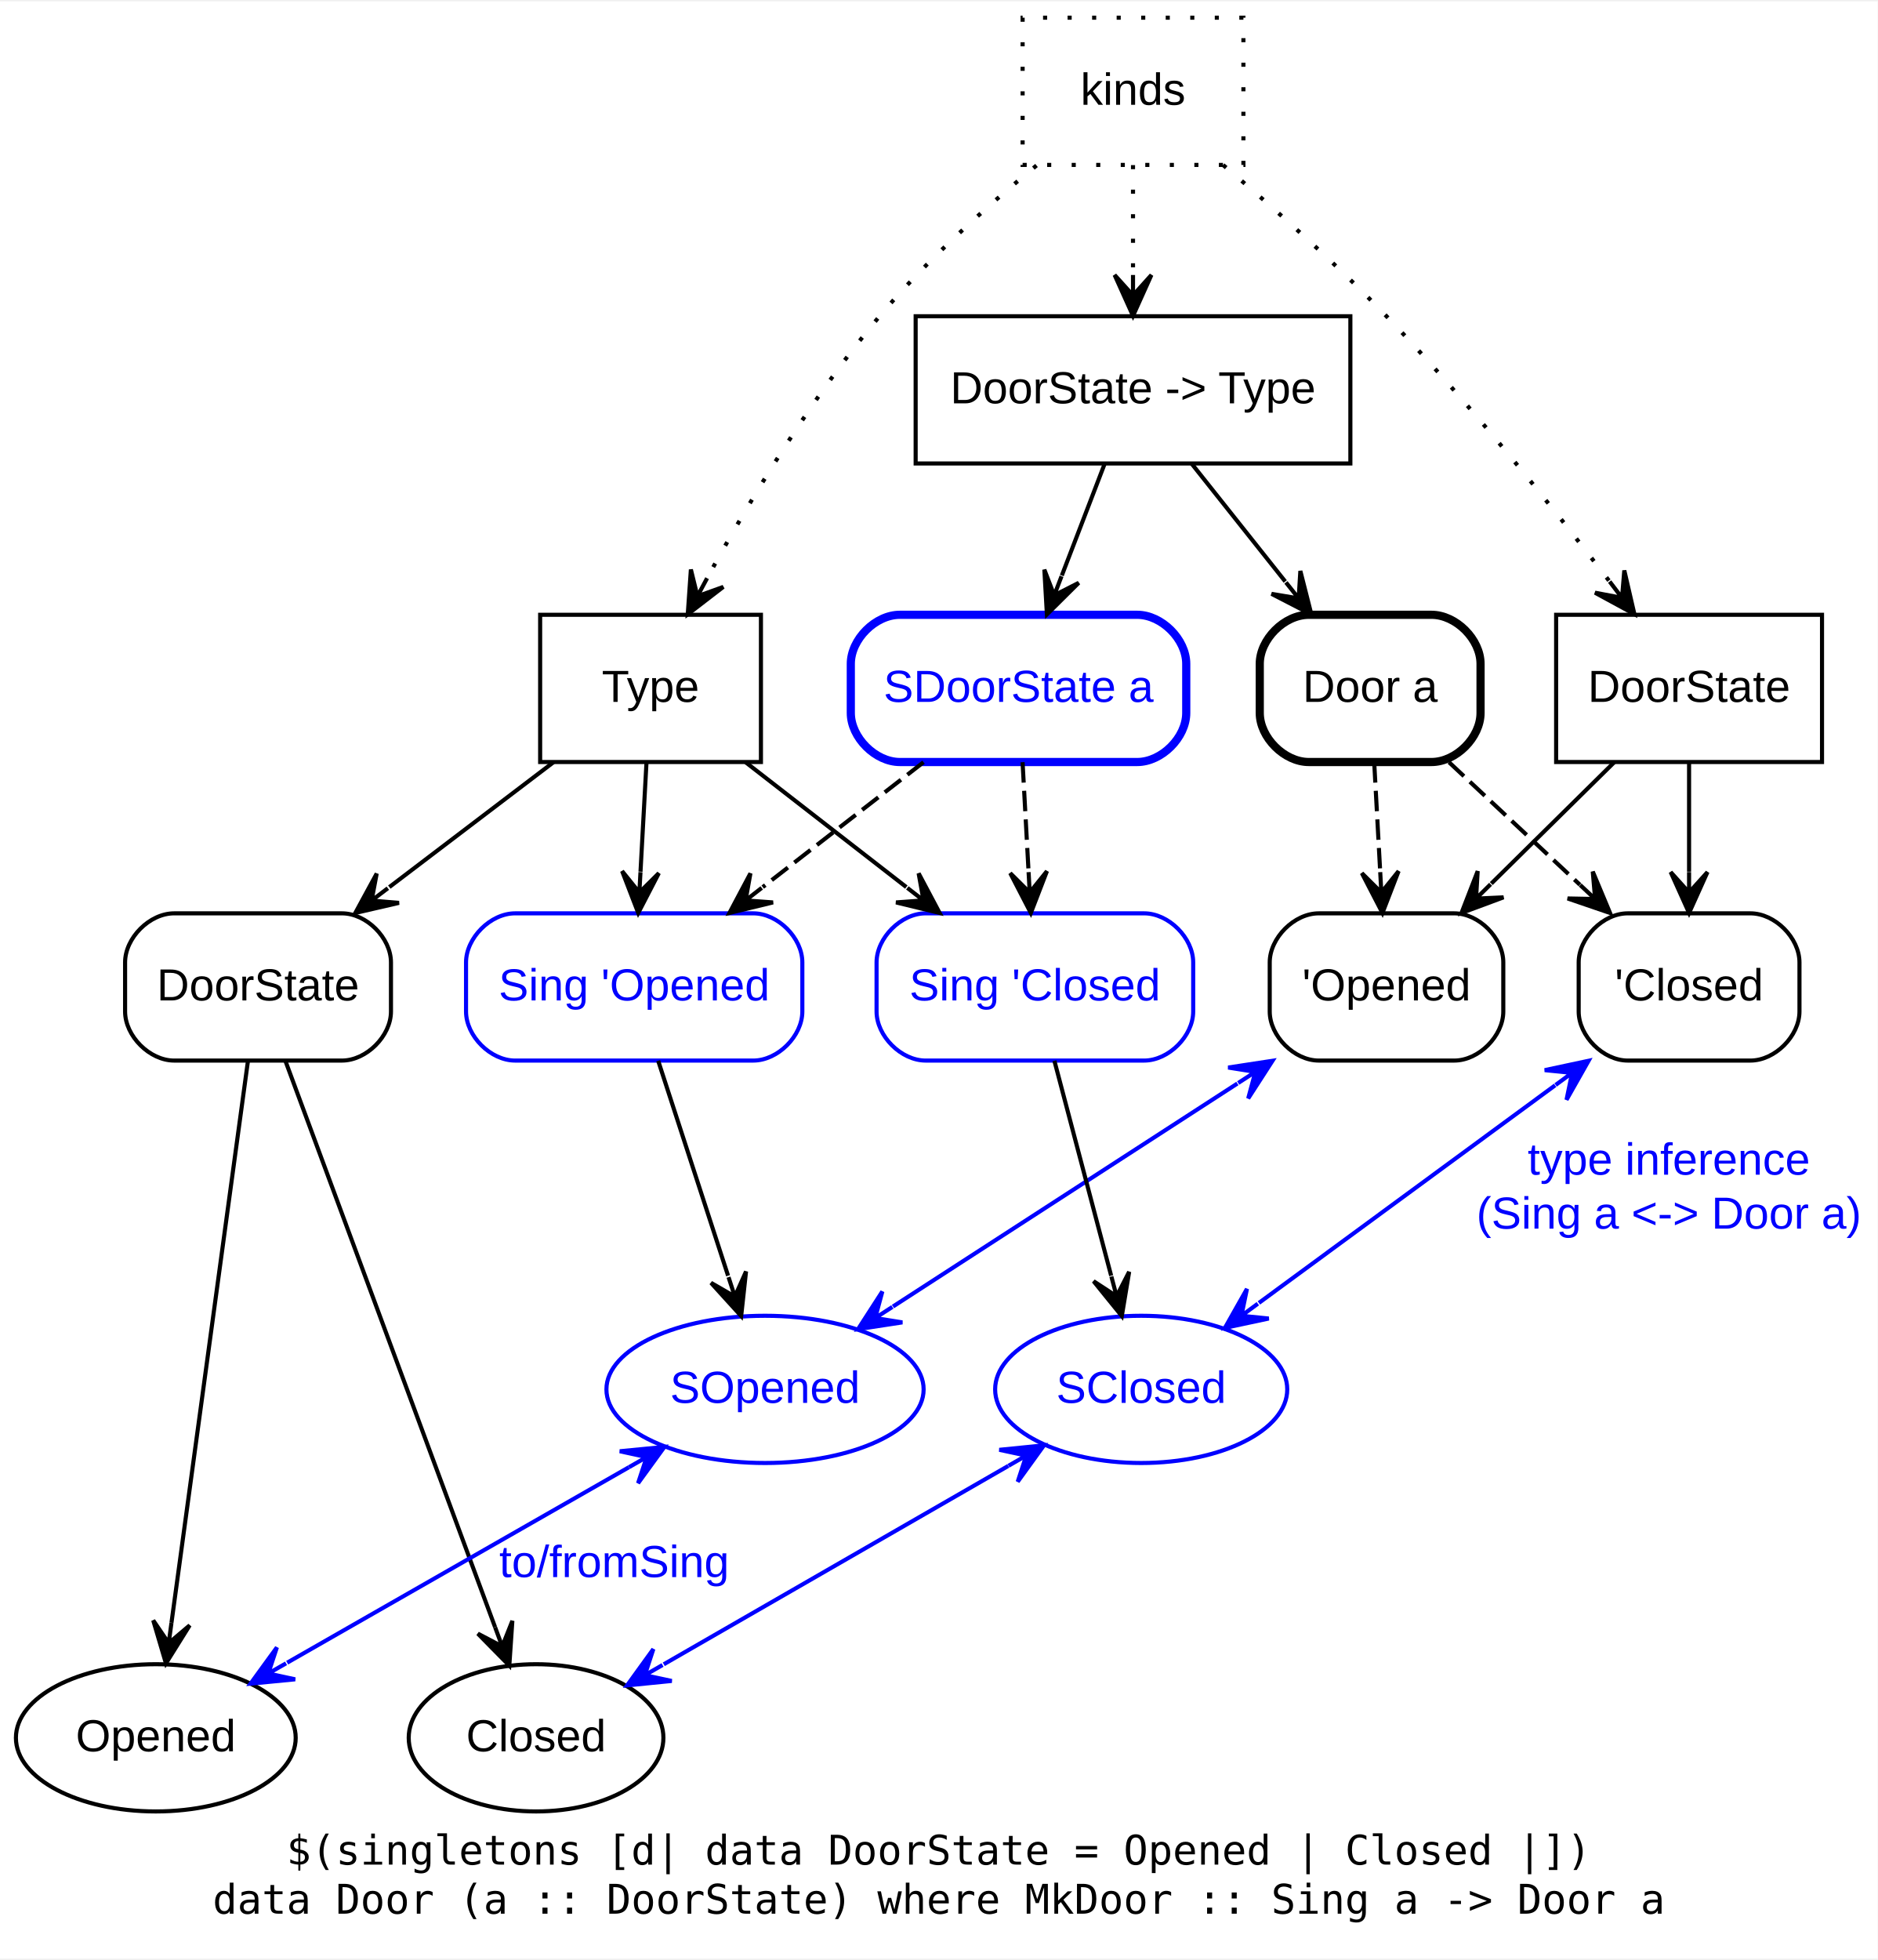
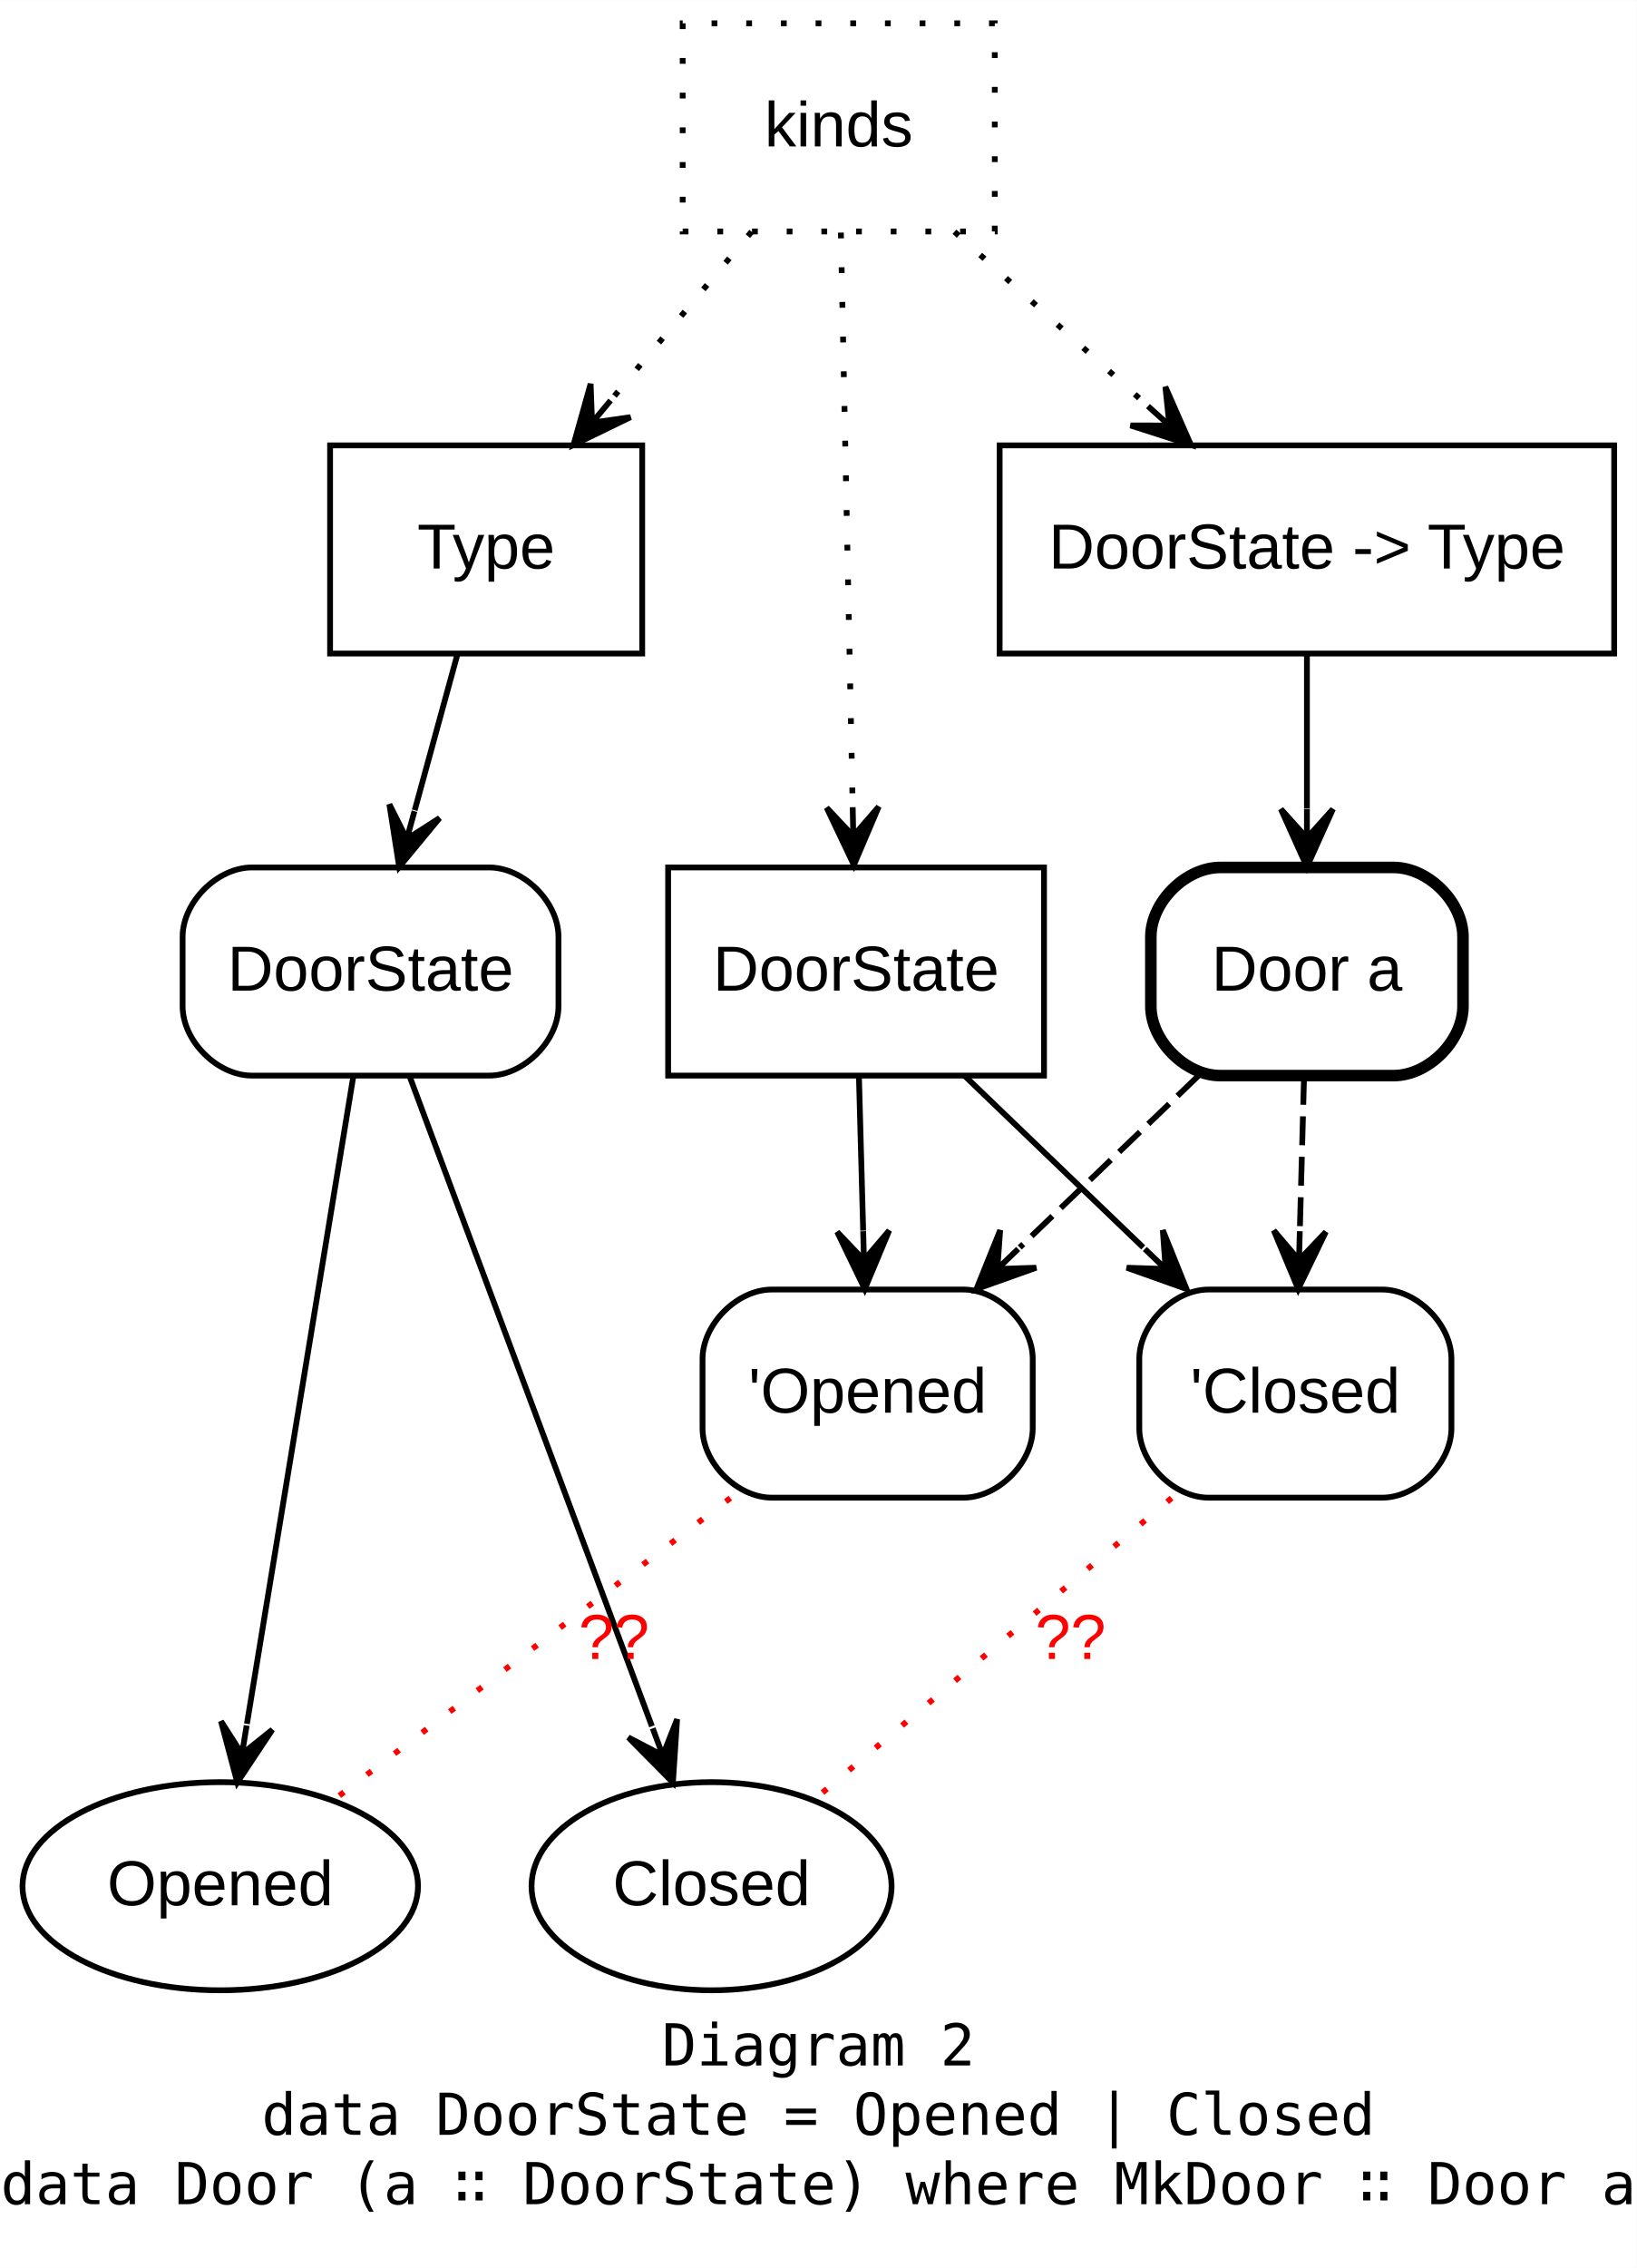
- <svg xmlns="http://www.w3.org/2000/svg" width="459pt" height="479pt" viewBox="0.00 0.00 459.24 478.60">
-   <g id="graph0" class="graph" transform="scale(1 1) rotate(0) translate(4 474.6)">
-     <polygon fill="#ffffff" stroke="transparent" points="-4,4 -4,-474.6 455.235,-474.6 455.235,4 -4,4" />
-     <text text-anchor="middle" x="225.618" y="-19" font-family="monospace" font-size="10.00" fill="#000000">$(singletons [d| data DoorState = Opened | Closed |])</text>
-     <text text-anchor="middle" x="225.618" y="-7" font-family="monospace" font-size="10.00" fill="#000000">data Door (a :: DoorState) where MkDoor :: Sing a -&gt; Door a</text>
+ <svg xmlns="http://www.w3.org/2000/svg" width="283pt" height="392pt" viewBox="0.00 0.00 283.19 392.20">
+   <g id="graph0" class="graph" transform="scale(1 1) rotate(0) translate(4 388.2)">
+     <polygon fill="#ffffff" stroke="transparent" points="-4,4 -4,-388.2 279.187,-388.2 279.187,4 -4,4" />
+     <text text-anchor="middle" x="137.594" y="-31" font-family="monospace" font-size="10.00" fill="#000000">Diagram 2</text>
+     <text text-anchor="middle" x="137.594" y="-19" font-family="monospace" font-size="10.00" fill="#000000">data DoorState = Opened | Closed</text>
+     <text text-anchor="middle" x="137.594" y="-7" font-family="monospace" font-size="10.00" fill="#000000">data Door (a ∷ DoorState) where MkDoor ∷ Door a</text>
    <g id="node1" class="node">
-       <path fill="none" stroke="#000000" d="M79.621,-251.6C79.621,-251.6 38.593,-251.6 38.593,-251.6 32.593,-251.6 26.593,-245.6 26.593,-239.6 26.593,-239.6 26.593,-227.6 26.593,-227.6 26.593,-221.6 32.593,-215.6 38.593,-215.6 38.593,-215.6 79.621,-215.6 79.621,-215.6 85.621,-215.6 91.621,-221.6 91.621,-227.6 91.621,-227.6 91.621,-239.6 91.621,-239.6 91.621,-245.6 85.621,-251.6 79.621,-251.6" />
-       <text text-anchor="middle" x="59.107" y="-230.3" font-family="arial" font-size="11.00" fill="#000000">DoorState</text>
+       <path fill="none" stroke="#000000" d="M80.621,-238.2C80.621,-238.2 39.593,-238.2 39.593,-238.2 33.593,-238.2 27.593,-232.2 27.593,-226.2 27.593,-226.2 27.593,-214.2 27.593,-214.2 27.593,-208.2 33.593,-202.2 39.593,-202.2 39.593,-202.2 80.621,-202.2 80.621,-202.2 86.621,-202.2 92.621,-208.2 92.621,-214.2 92.621,-214.2 92.621,-226.2 92.621,-226.2 92.621,-232.2 86.621,-238.2 80.621,-238.2" />
+       <text text-anchor="middle" x="60.107" y="-216.9" font-family="arial" font-size="11.00" fill="#000000">DoorState</text>
    </g>
    <g id="node2" class="node">
-       <ellipse fill="none" stroke="#000000" cx="34.107" cy="-50" rx="34.214" ry="18" />
-       <text text-anchor="middle" x="34.107" y="-46.7" font-family="arial" font-size="11.00" fill="#000000">Opened</text>
+       <ellipse fill="none" stroke="#000000" cx="34.107" cy="-62" rx="34.214" ry="18" />
+       <text text-anchor="middle" x="34.107" y="-58.7" font-family="arial" font-size="11.00" fill="#000000">Opened</text>
    </g>
    <g id="edge1" class="edge">
-       <path fill="none" stroke="#000000" d="M56.618,-215.325C52.238,-183.156 43.125,-116.228 37.937,-78.13" />
-       <polygon fill="#000000" stroke="#000000" points="36.585,-68.202 42.394,-77.503 37.26,-73.156 37.935,-78.11 37.935,-78.11 37.935,-78.11 37.26,-73.156 33.476,-78.717 36.585,-68.202 36.585,-68.202" />
+       <path fill="none" stroke="#000000" d="M57.124,-202.052C52.618,-174.636 44.038,-122.429 38.722,-90.081" />
+       <polygon fill="#000000" stroke="#000000" points="37.055,-79.936 43.117,-89.074 37.866,-84.87 38.676,-89.803 38.676,-89.803 38.676,-89.803 37.866,-84.87 34.236,-90.533 37.055,-79.936 37.055,-79.936" />
    </g>
    <g id="node3" class="node">
-       <ellipse fill="none" stroke="#000000" cx="127.107" cy="-50" rx="31.145" ry="18" />
-       <text text-anchor="middle" x="127.107" y="-46.7" font-family="arial" font-size="11.00" fill="#000000">Closed</text>
+       <ellipse fill="none" stroke="#000000" cx="119.107" cy="-62" rx="31.145" ry="18" />
+       <text text-anchor="middle" x="119.107" y="-58.7" font-family="arial" font-size="11.00" fill="#000000">Closed</text>
    </g>
    <g id="edge2" class="edge">
-       <path fill="none" stroke="#000000" d="M65.876,-215.325C77.902,-182.852 103.048,-114.96 117.086,-77.058" />
-       <polygon fill="#000000" stroke="#000000" points="120.566,-67.662 121.312,-78.602 118.829,-72.35 117.092,-77.039 117.092,-77.039 117.092,-77.039 118.829,-72.35 112.873,-75.476 120.566,-67.662 120.566,-67.662" />
+       <path fill="none" stroke="#000000" d="M66.875,-202.052C77.144,-174.516 96.74,-121.975 108.791,-89.66" />
+       <polygon fill="#000000" stroke="#000000" points="112.418,-79.936 113.14,-90.878 110.671,-84.621 108.923,-89.305 108.923,-89.305 108.923,-89.305 110.671,-84.621 104.707,-87.733 112.418,-79.936 112.418,-79.936" />
    </g>
    <g id="node4" class="node">
-       <polygon fill="none" stroke="#000000" points="441.621,-324.6 376.593,-324.6 376.593,-288.6 441.621,-288.6 441.621,-324.6" />
-       <text text-anchor="middle" x="409.107" y="-303.3" font-family="arial" font-size="11.00" fill="#000000">DoorState</text>
+       <polygon fill="none" stroke="#000000" points="176.621,-238.2 111.593,-238.2 111.593,-202.2 176.621,-202.2 176.621,-238.2" />
+       <text text-anchor="middle" x="144.107" y="-216.9" font-family="arial" font-size="11.00" fill="#000000">DoorState</text>
    </g>
    <g id="node5" class="node">
-       <path fill="none" stroke="#000000" d="M351.67,-251.6C351.67,-251.6 318.544,-251.6 318.544,-251.6 312.544,-251.6 306.544,-245.6 306.544,-239.6 306.544,-239.6 306.544,-227.6 306.544,-227.6 306.544,-221.6 312.544,-215.6 318.544,-215.6 318.544,-215.6 351.67,-215.6 351.67,-215.6 357.67,-215.6 363.67,-221.6 363.67,-227.6 363.67,-227.6 363.67,-239.6 363.67,-239.6 363.67,-245.6 357.67,-251.6 351.67,-251.6" />
-       <text text-anchor="middle" x="335.107" y="-230.3" font-family="arial" font-size="11.00" fill="#000000">'Opened</text>
+       <path fill="none" stroke="#000000" d="M162.67,-165.2C162.67,-165.2 129.544,-165.2 129.544,-165.2 123.544,-165.2 117.544,-159.2 117.544,-153.2 117.544,-153.2 117.544,-141.2 117.544,-141.2 117.544,-135.2 123.544,-129.2 129.544,-129.2 129.544,-129.2 162.67,-129.2 162.67,-129.2 168.67,-129.2 174.67,-135.2 174.67,-141.2 174.67,-141.2 174.67,-153.2 174.67,-153.2 174.67,-159.2 168.67,-165.2 162.67,-165.2" />
+       <text text-anchor="middle" x="146.107" y="-143.9" font-family="arial" font-size="11.00" fill="#000000">'Opened</text>
    </g>
    <g id="edge3" class="edge">
-       <path fill="none" stroke="#000000" d="M390.815,-288.555C381.743,-279.605 370.634,-268.647 360.73,-258.877" />
-       <polygon fill="#000000" stroke="#000000" points="353.445,-251.69 363.724,-255.51 357.005,-255.202 360.564,-258.713 360.564,-258.713 360.564,-258.713 357.005,-255.202 357.404,-261.917 353.445,-251.69 353.445,-251.69" />
+       <path fill="none" stroke="#000000" d="M144.601,-202.155C144.822,-194.083 145.088,-184.376 145.335,-175.382" />
+       <polygon fill="#000000" stroke="#000000" points="145.611,-165.29 149.836,-175.41 145.474,-170.288 145.337,-175.287 145.337,-175.287 145.337,-175.287 145.474,-170.288 140.839,-175.163 145.611,-165.29 145.611,-165.29" />
    </g>
    <g id="node6" class="node">
-       <path fill="none" stroke="#000000" d="M424.107,-251.6C424.107,-251.6 394.107,-251.6 394.107,-251.6 388.107,-251.6 382.107,-245.6 382.107,-239.6 382.107,-239.6 382.107,-227.6 382.107,-227.6 382.107,-221.6 388.107,-215.6 394.107,-215.6 394.107,-215.6 424.107,-215.6 424.107,-215.6 430.107,-215.6 436.107,-221.6 436.107,-227.6 436.107,-227.6 436.107,-239.6 436.107,-239.6 436.107,-245.6 430.107,-251.6 424.107,-251.6" />
-       <text text-anchor="middle" x="409.107" y="-230.3" font-family="arial" font-size="11.00" fill="#000000">'Closed</text>
+       <path fill="none" stroke="#000000" d="M235.107,-165.2C235.107,-165.2 205.107,-165.2 205.107,-165.2 199.107,-165.2 193.107,-159.2 193.107,-153.2 193.107,-153.2 193.107,-141.2 193.107,-141.2 193.107,-135.2 199.107,-129.2 205.107,-129.2 205.107,-129.2 235.107,-129.2 235.107,-129.2 241.107,-129.2 247.107,-135.2 247.107,-141.2 247.107,-141.2 247.107,-153.2 247.107,-153.2 247.107,-159.2 241.107,-165.2 235.107,-165.2" />
+       <text text-anchor="middle" x="220.107" y="-143.9" font-family="arial" font-size="11.00" fill="#000000">'Closed</text>
    </g>
    <g id="edge4" class="edge">
-       <path fill="none" stroke="#000000" d="M409.107,-288.555C409.107,-280.483 409.107,-270.776 409.107,-261.782" />
-       <polygon fill="#000000" stroke="#000000" points="409.107,-251.69 413.607,-261.69 409.107,-256.69 409.107,-261.69 409.107,-261.69 409.107,-261.69 409.107,-256.69 404.607,-261.69 409.107,-251.69 409.107,-251.69" />
+       <path fill="none" stroke="#000000" d="M162.893,-202.155C172.211,-193.205 183.62,-182.247 193.791,-172.477" />
+       <polygon fill="#000000" stroke="#000000" points="201.273,-165.29 197.178,-175.463 197.667,-168.754 194.061,-172.218 194.061,-172.218 194.061,-172.218 197.667,-168.754 190.944,-168.972 201.273,-165.29 201.273,-165.29" />
    </g>
-     <g id="node14" class="node">
-       <ellipse fill="none" stroke="#0000ff" cx="183.107" cy="-135.2" rx="38.791" ry="18" />
-       <text text-anchor="middle" x="183.107" y="-131.9" font-family="arial" font-size="11.00" fill="#0000ff">SOpened</text>
+     <g id="edge12" class="edge">
+       <path fill="none" stroke="#ff0000" stroke-dasharray="1,5" d="M122.355,-129.131C101.935,-113.598 72.838,-91.463 53.72,-76.92" />
+       <text text-anchor="middle" x="102.222" y="-101.3" font-family="arial" font-size="11.00" fill="#ff0000">??</text>
    </g>
-     <g id="edge19" class="edge">
-       <path fill="none" stroke="#0000ff" d="M298.638,-209.991C272.934,-193.351 238.87,-171.299 214.4,-155.458" />
-       <polygon fill="#0000ff" stroke="#0000ff" points="307.228,-215.552 296.388,-213.895 303.031,-212.835 298.833,-210.118 298.833,-210.118 298.833,-210.118 303.031,-212.835 301.279,-206.34 307.228,-215.552 307.228,-215.552" />
-       <polygon fill="#0000ff" stroke="#0000ff" points="205.853,-149.925 216.693,-151.582 210.05,-152.642 214.247,-155.359 214.247,-155.359 214.247,-155.359 210.05,-152.642 211.802,-159.137 205.853,-149.925 205.853,-149.925" />
-     </g>
-     <g id="node15" class="node">
-       <ellipse fill="none" stroke="#0000ff" cx="275.107" cy="-135.2" rx="35.722" ry="18" />
-       <text text-anchor="middle" x="275.107" y="-131.9" font-family="arial" font-size="11.00" fill="#0000ff">SClosed</text>
-     </g>
-     <g id="edge20" class="edge">
-       <path fill="none" stroke="#0000ff" d="M376.347,-209.543C354.181,-193.267 325.179,-171.969 303.899,-156.343" />
-       <polygon fill="#0000ff" stroke="#0000ff" points="384.529,-215.552 373.805,-213.26 380.499,-212.593 376.469,-209.633 376.469,-209.633 376.469,-209.633 380.499,-212.593 379.132,-206.006 384.529,-215.552 384.529,-215.552" />
-       <polygon fill="#0000ff" stroke="#0000ff" points="295.582,-150.235 306.305,-152.527 299.612,-153.195 303.642,-156.154 303.642,-156.154 303.642,-156.154 299.612,-153.195 300.978,-159.781 295.582,-150.235 295.582,-150.235" />
-       <text text-anchor="middle" x="404.171" y="-187.7" font-family="arial" font-size="11.00" fill="#0000ff">type inference</text>
-       <text text-anchor="middle" x="404.171" y="-174.5" font-family="arial" font-size="11.00" fill="#0000ff">(Sing a &lt;-&gt; Door a)</text>
+     <g id="edge13" class="edge">
+       <path fill="none" stroke="#ff0000" stroke-dasharray="1,5" d="M198.687,-129.131C180.274,-113.598 154.034,-91.463 136.794,-76.92" />
+       <text text-anchor="middle" x="181.222" y="-101.3" font-family="arial" font-size="11.00" fill="#ff0000">??</text>
    </g>
    <g id="node7" class="node">
-       <path fill="none" stroke="#000000" stroke-width="2" d="M346.107,-324.6C346.107,-324.6 316.107,-324.6 316.107,-324.6 310.107,-324.6 304.107,-318.6 304.107,-312.6 304.107,-312.6 304.107,-300.6 304.107,-300.6 304.107,-294.6 310.107,-288.6 316.107,-288.6 316.107,-288.6 346.107,-288.6 346.107,-288.6 352.107,-288.6 358.107,-294.6 358.107,-300.6 358.107,-300.6 358.107,-312.6 358.107,-312.6 358.107,-318.6 352.107,-324.6 346.107,-324.6" />
-       <text text-anchor="middle" x="331.107" y="-303.3" font-family="arial" font-size="11.00" fill="#000000">Door a</text>
+       <path fill="none" stroke="#000000" stroke-width="2" d="M237.107,-238.2C237.107,-238.2 207.107,-238.2 207.107,-238.2 201.107,-238.2 195.107,-232.2 195.107,-226.2 195.107,-226.2 195.107,-214.2 195.107,-214.2 195.107,-208.2 201.107,-202.2 207.107,-202.2 207.107,-202.2 237.107,-202.2 237.107,-202.2 243.107,-202.2 249.107,-208.2 249.107,-214.2 249.107,-214.2 249.107,-226.2 249.107,-226.2 249.107,-232.2 243.107,-238.2 237.107,-238.2" />
+       <text text-anchor="middle" x="222.107" y="-216.9" font-family="arial" font-size="11.00" fill="#000000">Door a</text>
    </g>
    <g id="edge5" class="edge">
-       <path fill="none" stroke="#000000" stroke-dasharray="5,2" d="M332.096,-288.555C332.538,-280.483 333.07,-270.776 333.563,-261.782" />
-       <polygon fill="#000000" stroke="#000000" points="334.116,-251.69 338.062,-261.922 333.842,-256.683 333.568,-261.675 333.568,-261.675 333.568,-261.675 333.842,-256.683 329.075,-261.429 334.116,-251.69 334.116,-251.69" />
+       <path fill="none" stroke="#000000" stroke-dasharray="5,2" d="M203.32,-202.155C194.003,-193.205 182.594,-182.247 172.423,-172.477" />
+       <polygon fill="#000000" stroke="#000000" points="164.941,-165.29 175.27,-168.972 168.547,-168.754 172.153,-172.218 172.153,-172.218 172.153,-172.218 168.547,-168.754 169.035,-175.463 164.941,-165.29 164.941,-165.29" />
    </g>
    <g id="edge6" class="edge">
-       <path fill="none" stroke="#000000" stroke-dasharray="5,2" d="M350.388,-288.555C360.044,-279.518 371.889,-268.432 382.405,-258.59" />
-       <polygon fill="#000000" stroke="#000000" points="389.777,-251.69 385.551,-261.809 386.127,-255.107 382.476,-258.524 382.476,-258.524 382.476,-258.524 386.127,-255.107 379.401,-255.238 389.777,-251.69 389.777,-251.69" />
+       <path fill="none" stroke="#000000" stroke-dasharray="5,2" d="M221.613,-202.155C221.391,-194.083 221.125,-184.376 220.879,-175.382" />
+       <polygon fill="#000000" stroke="#000000" points="220.603,-165.29 225.375,-175.163 220.739,-170.288 220.876,-175.287 220.876,-175.287 220.876,-175.287 220.739,-170.288 216.378,-175.41 220.603,-165.29 220.603,-165.29" />
    </g>
    <g id="node8" class="node">
-       <polygon fill="none" stroke="#000000" points="182.107,-324.6 128.107,-324.6 128.107,-288.6 182.107,-288.6 182.107,-324.6" />
-       <text text-anchor="middle" x="155.107" y="-303.3" font-family="arial" font-size="11.00" fill="#000000">Type</text>
+       <polygon fill="none" stroke="#000000" points="107.107,-311.2 53.107,-311.2 53.107,-275.2 107.107,-275.2 107.107,-311.2" />
+       <text text-anchor="middle" x="80.107" y="-289.9" font-family="arial" font-size="11.00" fill="#000000">Type</text>
    </g>
    <g id="edge7" class="edge">
-       <path fill="none" stroke="#000000" d="M131.377,-288.555C119.261,-279.342 104.346,-268.001 91.218,-258.018" />
-       <polygon fill="#000000" stroke="#000000" points="82.897,-251.69 93.581,-254.161 86.877,-254.717 90.857,-257.743 90.857,-257.743 90.857,-257.743 86.877,-254.717 88.133,-261.325 82.897,-251.69 82.897,-251.69" />
-     </g>
-     <g id="node12" class="node">
-       <path fill="none" stroke="#0000ff" d="M180.233,-251.6C180.233,-251.6 121.981,-251.6 121.981,-251.6 115.981,-251.6 109.981,-245.6 109.981,-239.6 109.981,-239.6 109.981,-227.6 109.981,-227.6 109.981,-221.6 115.981,-215.6 121.981,-215.6 121.981,-215.6 180.233,-215.6 180.233,-215.6 186.233,-215.6 192.233,-221.6 192.233,-227.6 192.233,-227.6 192.233,-239.6 192.233,-239.6 192.233,-245.6 186.233,-251.6 180.233,-251.6" />
-       <text text-anchor="middle" x="151.107" y="-230.3" font-family="arial" font-size="11.00" fill="#0000ff">Sing 'Opened</text>
-     </g>
-     <g id="edge17" class="edge">
-       <path fill="none" stroke="#000000" d="M154.118,-288.555C153.676,-280.483 153.144,-270.776 152.651,-261.782" />
-       <polygon fill="#000000" stroke="#000000" points="152.098,-251.69 157.139,-261.429 152.372,-256.683 152.645,-261.675 152.645,-261.675 152.645,-261.675 152.372,-256.683 148.152,-261.922 152.098,-251.69 152.098,-251.69" />
-     </g>
-     <g id="node13" class="node">
-       <path fill="none" stroke="#0000ff" d="M275.827,-251.6C275.827,-251.6 222.387,-251.6 222.387,-251.6 216.387,-251.6 210.387,-245.6 210.387,-239.6 210.387,-239.6 210.387,-227.6 210.387,-227.6 210.387,-221.6 216.387,-215.6 222.387,-215.6 222.387,-215.6 275.827,-215.6 275.827,-215.6 281.827,-215.6 287.827,-221.6 287.827,-227.6 287.827,-227.6 287.827,-239.6 287.827,-239.6 287.827,-245.6 281.827,-251.6 275.827,-251.6" />
-       <text text-anchor="middle" x="249.107" y="-230.3" font-family="arial" font-size="11.00" fill="#0000ff">Sing 'Closed</text>
-     </g>
-     <g id="edge18" class="edge">
-       <path fill="none" stroke="#000000" d="M178.343,-288.555C190.206,-279.342 204.81,-268.001 217.665,-258.018" />
-       <polygon fill="#000000" stroke="#000000" points="225.812,-251.69 220.675,-261.378 221.863,-254.757 217.914,-257.824 217.914,-257.824 217.914,-257.824 221.863,-254.757 215.154,-254.27 225.812,-251.69 225.812,-251.69" />
+       <path fill="none" stroke="#000000" d="M75.163,-275.155C72.927,-266.995 70.234,-257.165 67.748,-248.089" />
+       <polygon fill="#000000" stroke="#000000" points="65.063,-238.29 72.046,-246.746 66.384,-243.113 67.706,-247.935 67.706,-247.935 67.706,-247.935 66.384,-243.113 63.366,-249.124 65.063,-238.29 65.063,-238.29" />
    </g>
    <g id="node9" class="node">
-       <polygon fill="none" stroke="#000000" points="326.267,-397.6 219.946,-397.6 219.946,-361.6 326.267,-361.6 326.267,-397.6" />
-       <text text-anchor="middle" x="273.107" y="-376.3" font-family="arial" font-size="11.00" fill="#000000">DoorState -&gt; Type</text>
+       <polygon fill="none" stroke="#000000" points="275.267,-311.2 168.946,-311.2 168.946,-275.2 275.267,-275.2 275.267,-311.2" />
+       <text text-anchor="middle" x="222.107" y="-289.9" font-family="arial" font-size="11.00" fill="#000000">DoorState -&gt; Type</text>
    </g>
    <g id="edge8" class="edge">
-       <path fill="none" stroke="#000000" d="M287.444,-361.555C294.346,-352.869 302.751,-342.29 310.337,-332.742" />
-       <polygon fill="#000000" stroke="#000000" points="316.734,-324.69 314.036,-335.319 313.623,-328.605 310.513,-332.52 310.513,-332.52 310.513,-332.52 313.623,-328.605 306.99,-329.721 316.734,-324.69 316.734,-324.69" />
-     </g>
-     <g id="node11" class="node">
-       <path fill="none" stroke="#0000ff" stroke-width="2" d="M274.127,-324.6C274.127,-324.6 216.087,-324.6 216.087,-324.6 210.087,-324.6 204.087,-318.6 204.087,-312.6 204.087,-312.6 204.087,-300.6 204.087,-300.6 204.087,-294.6 210.087,-288.6 216.087,-288.6 216.087,-288.6 274.127,-288.6 274.127,-288.6 280.127,-288.6 286.127,-294.6 286.127,-300.6 286.127,-300.6 286.127,-312.6 286.127,-312.6 286.127,-318.6 280.127,-324.6 274.127,-324.6" />
-       <text text-anchor="middle" x="245.107" y="-303.3" font-family="arial" font-size="11.00" fill="#0000ff">SDoorState a</text>
-     </g>
-     <g id="edge16" class="edge">
-       <path fill="none" stroke="#000000" d="M266.186,-361.555C263.022,-353.307 259.204,-343.354 255.692,-334.196" />
-       <polygon fill="#000000" stroke="#000000" points="252.046,-324.69 259.829,-332.416 253.836,-329.359 255.627,-334.027 255.627,-334.027 255.627,-334.027 253.836,-329.359 251.425,-335.639 252.046,-324.69 252.046,-324.69" />
+       <path fill="none" stroke="#000000" d="M222.107,-275.155C222.107,-267.083 222.107,-257.376 222.107,-248.382" />
+       <polygon fill="#000000" stroke="#000000" points="222.107,-238.29 226.607,-248.29 222.107,-243.29 222.107,-248.29 222.107,-248.29 222.107,-248.29 222.107,-243.29 217.607,-248.29 222.107,-238.29 222.107,-238.29" />
    </g>
    <g id="node10" class="node">
-       <polygon fill="none" stroke="#000000" stroke-dasharray="1,5" points="300.107,-470.6 246.107,-470.6 246.107,-434.6 300.107,-434.6 300.107,-470.6" />
-       <text text-anchor="middle" x="273.107" y="-449.3" font-family="arial" font-size="11.00" fill="#000000">kinds</text>
+       <polygon fill="none" stroke="#000000" stroke-dasharray="1,5" points="168.107,-384.2 114.107,-384.2 114.107,-348.2 168.107,-348.2 168.107,-384.2" />
+       <text text-anchor="middle" x="141.107" y="-362.9" font-family="arial" font-size="11.00" fill="#000000">kinds</text>
    </g>
    <g id="edge10" class="edge">
-       <path fill="none" stroke="#000000" stroke-dasharray="1,5" d="M295.131,-434.584C307.35,-424.22 322.565,-410.692 335.107,-397.6 354.896,-376.943 375.251,-351.553 389.591,-332.846" />
-       <polygon fill="#000000" stroke="#000000" points="395.733,-324.762 393.266,-335.447 392.708,-328.744 389.683,-332.725 389.683,-332.725 389.683,-332.725 392.708,-328.744 386.1,-330.003 395.733,-324.762 395.733,-324.762" />
+       <path fill="none" stroke="#000000" stroke-dasharray="1,5" d="M141.481,-348.004C141.993,-323.087 142.917,-278.094 143.522,-248.688" />
+       <polygon fill="#000000" stroke="#000000" points="143.728,-238.625 148.022,-248.715 143.626,-243.624 143.523,-248.623 143.523,-248.623 143.523,-248.623 143.626,-243.624 139.024,-248.53 143.728,-238.625 143.728,-238.625" />
    </g>
    <g id="edge9" class="edge">
-       <path fill="none" stroke="#000000" stroke-dasharray="1,5" d="M249.506,-434.465C237.244,-424.381 222.487,-411.154 211.107,-397.6 194.475,-377.789 179.347,-352.561 169.019,-333.695" />
-       <polygon fill="#000000" stroke="#000000" points="164.211,-324.734 172.904,-331.419 166.575,-329.14 168.939,-333.546 168.939,-333.546 168.939,-333.546 166.575,-329.14 164.974,-335.674 164.211,-324.734 164.211,-324.734" />
+       <path fill="none" stroke="#000000" stroke-dasharray="1,5" d="M126.028,-348.155C118.697,-339.381 109.751,-328.676 101.71,-319.053" />
+       <polygon fill="#000000" stroke="#000000" points="95.224,-311.29 105.089,-316.079 98.43,-315.127 101.636,-318.964 101.636,-318.964 101.636,-318.964 98.43,-315.127 98.183,-321.849 95.224,-311.29 95.224,-311.29" />
    </g>
    <g id="edge11" class="edge">
-       <path fill="none" stroke="#000000" stroke-dasharray="1,5" d="M273.107,-434.555C273.107,-426.483 273.107,-416.776 273.107,-407.782" />
-       <polygon fill="#000000" stroke="#000000" points="273.107,-397.69 277.607,-407.69 273.107,-402.69 273.107,-407.69 273.107,-407.69 273.107,-407.69 273.107,-402.69 268.607,-407.69 273.107,-397.69 273.107,-397.69" />
-     </g>
-     <g id="edge12" class="edge">
-       <path fill="none" stroke="#000000" stroke-dasharray="5,2" d="M221.871,-288.555C210.008,-279.342 195.404,-268.001 182.549,-258.018" />
-       <polygon fill="#000000" stroke="#000000" points="174.401,-251.69 185.06,-254.27 178.35,-254.757 182.299,-257.824 182.299,-257.824 182.299,-257.824 178.35,-254.757 179.539,-261.378 174.401,-251.69 174.401,-251.69" />
-     </g>
-     <g id="edge13" class="edge">
-       <path fill="none" stroke="#000000" stroke-dasharray="5,2" d="M246.096,-288.555C246.538,-280.483 247.07,-270.776 247.563,-261.782" />
-       <polygon fill="#000000" stroke="#000000" points="248.116,-251.69 252.062,-261.922 247.842,-256.683 247.569,-261.675 247.569,-261.675 247.569,-261.675 247.842,-256.683 243.075,-261.429 248.116,-251.69 248.116,-251.69" />
-     </g>
-     <g id="edge14" class="edge">
-       <path fill="none" stroke="#000000" d="M156.976,-215.552C161.758,-200.849 168.59,-179.841 174.069,-162.993" />
-       <polygon fill="#000000" stroke="#000000" points="177.275,-153.134 178.462,-164.035 175.728,-157.888 174.182,-162.643 174.182,-162.643 174.182,-162.643 175.728,-157.888 169.903,-161.252 177.275,-153.134 177.275,-153.134" />
-     </g>
-     <g id="edge15" class="edge">
-       <path fill="none" stroke="#000000" d="M253.876,-215.552C257.761,-200.849 263.312,-179.841 267.763,-162.993" />
-       <polygon fill="#000000" stroke="#000000" points="270.368,-153.134 272.164,-163.952 269.091,-157.968 267.814,-162.802 267.814,-162.802 267.814,-162.802 269.091,-157.968 263.463,-161.652 270.368,-153.134 270.368,-153.134" />
-     </g>
-     <g id="edge21" class="edge">
-       <path fill="none" stroke="#0000ff" d="M149.801,-116.155C124.847,-101.886 90.901,-82.475 66.236,-68.372" />
-       <polygon fill="#0000ff" stroke="#0000ff" points="158.503,-121.131 147.588,-120.073 154.162,-118.649 149.822,-116.167 149.822,-116.167 149.822,-116.167 154.162,-118.649 152.055,-112.26 158.503,-121.131 158.503,-121.131" />
-       <polygon fill="#0000ff" stroke="#0000ff" points="57.276,-63.248 68.191,-64.306 61.616,-65.73 65.957,-68.212 65.957,-68.212 65.957,-68.212 61.616,-65.73 63.723,-72.119 57.276,-63.248 57.276,-63.248" />
-       <text text-anchor="middle" x="146.222" y="-89.3" font-family="arial" font-size="11.00" fill="#0000ff">to/fromSing</text>
-     </g>
-     <g id="edge22" class="edge">
-       <path fill="none" stroke="#0000ff" d="M242.604,-116.489C217.538,-102.059 183.084,-82.225 158.342,-67.981" />
-       <polygon fill="#0000ff" stroke="#0000ff" points="251.328,-121.511 240.417,-120.422 246.995,-119.017 242.662,-116.522 242.662,-116.522 242.662,-116.522 246.995,-119.017 244.907,-112.622 251.328,-121.511 251.328,-121.511" />
-       <polygon fill="#0000ff" stroke="#0000ff" points="149.374,-62.819 160.286,-63.908 153.707,-65.313 158.041,-67.808 158.041,-67.808 158.041,-67.808 153.707,-65.313 155.796,-71.708 149.374,-62.819 149.374,-62.819" />
+       <path fill="none" stroke="#000000" stroke-dasharray="1,5" d="M161.129,-348.155C171.157,-339.118 183.458,-328.032 194.378,-318.19" />
+       <polygon fill="#000000" stroke="#000000" points="202.034,-311.29 197.618,-321.328 198.32,-314.638 194.606,-317.985 194.606,-317.985 194.606,-317.985 198.32,-314.638 191.593,-314.642 202.034,-311.29 202.034,-311.29" />
    </g>
  </g>
</svg>
